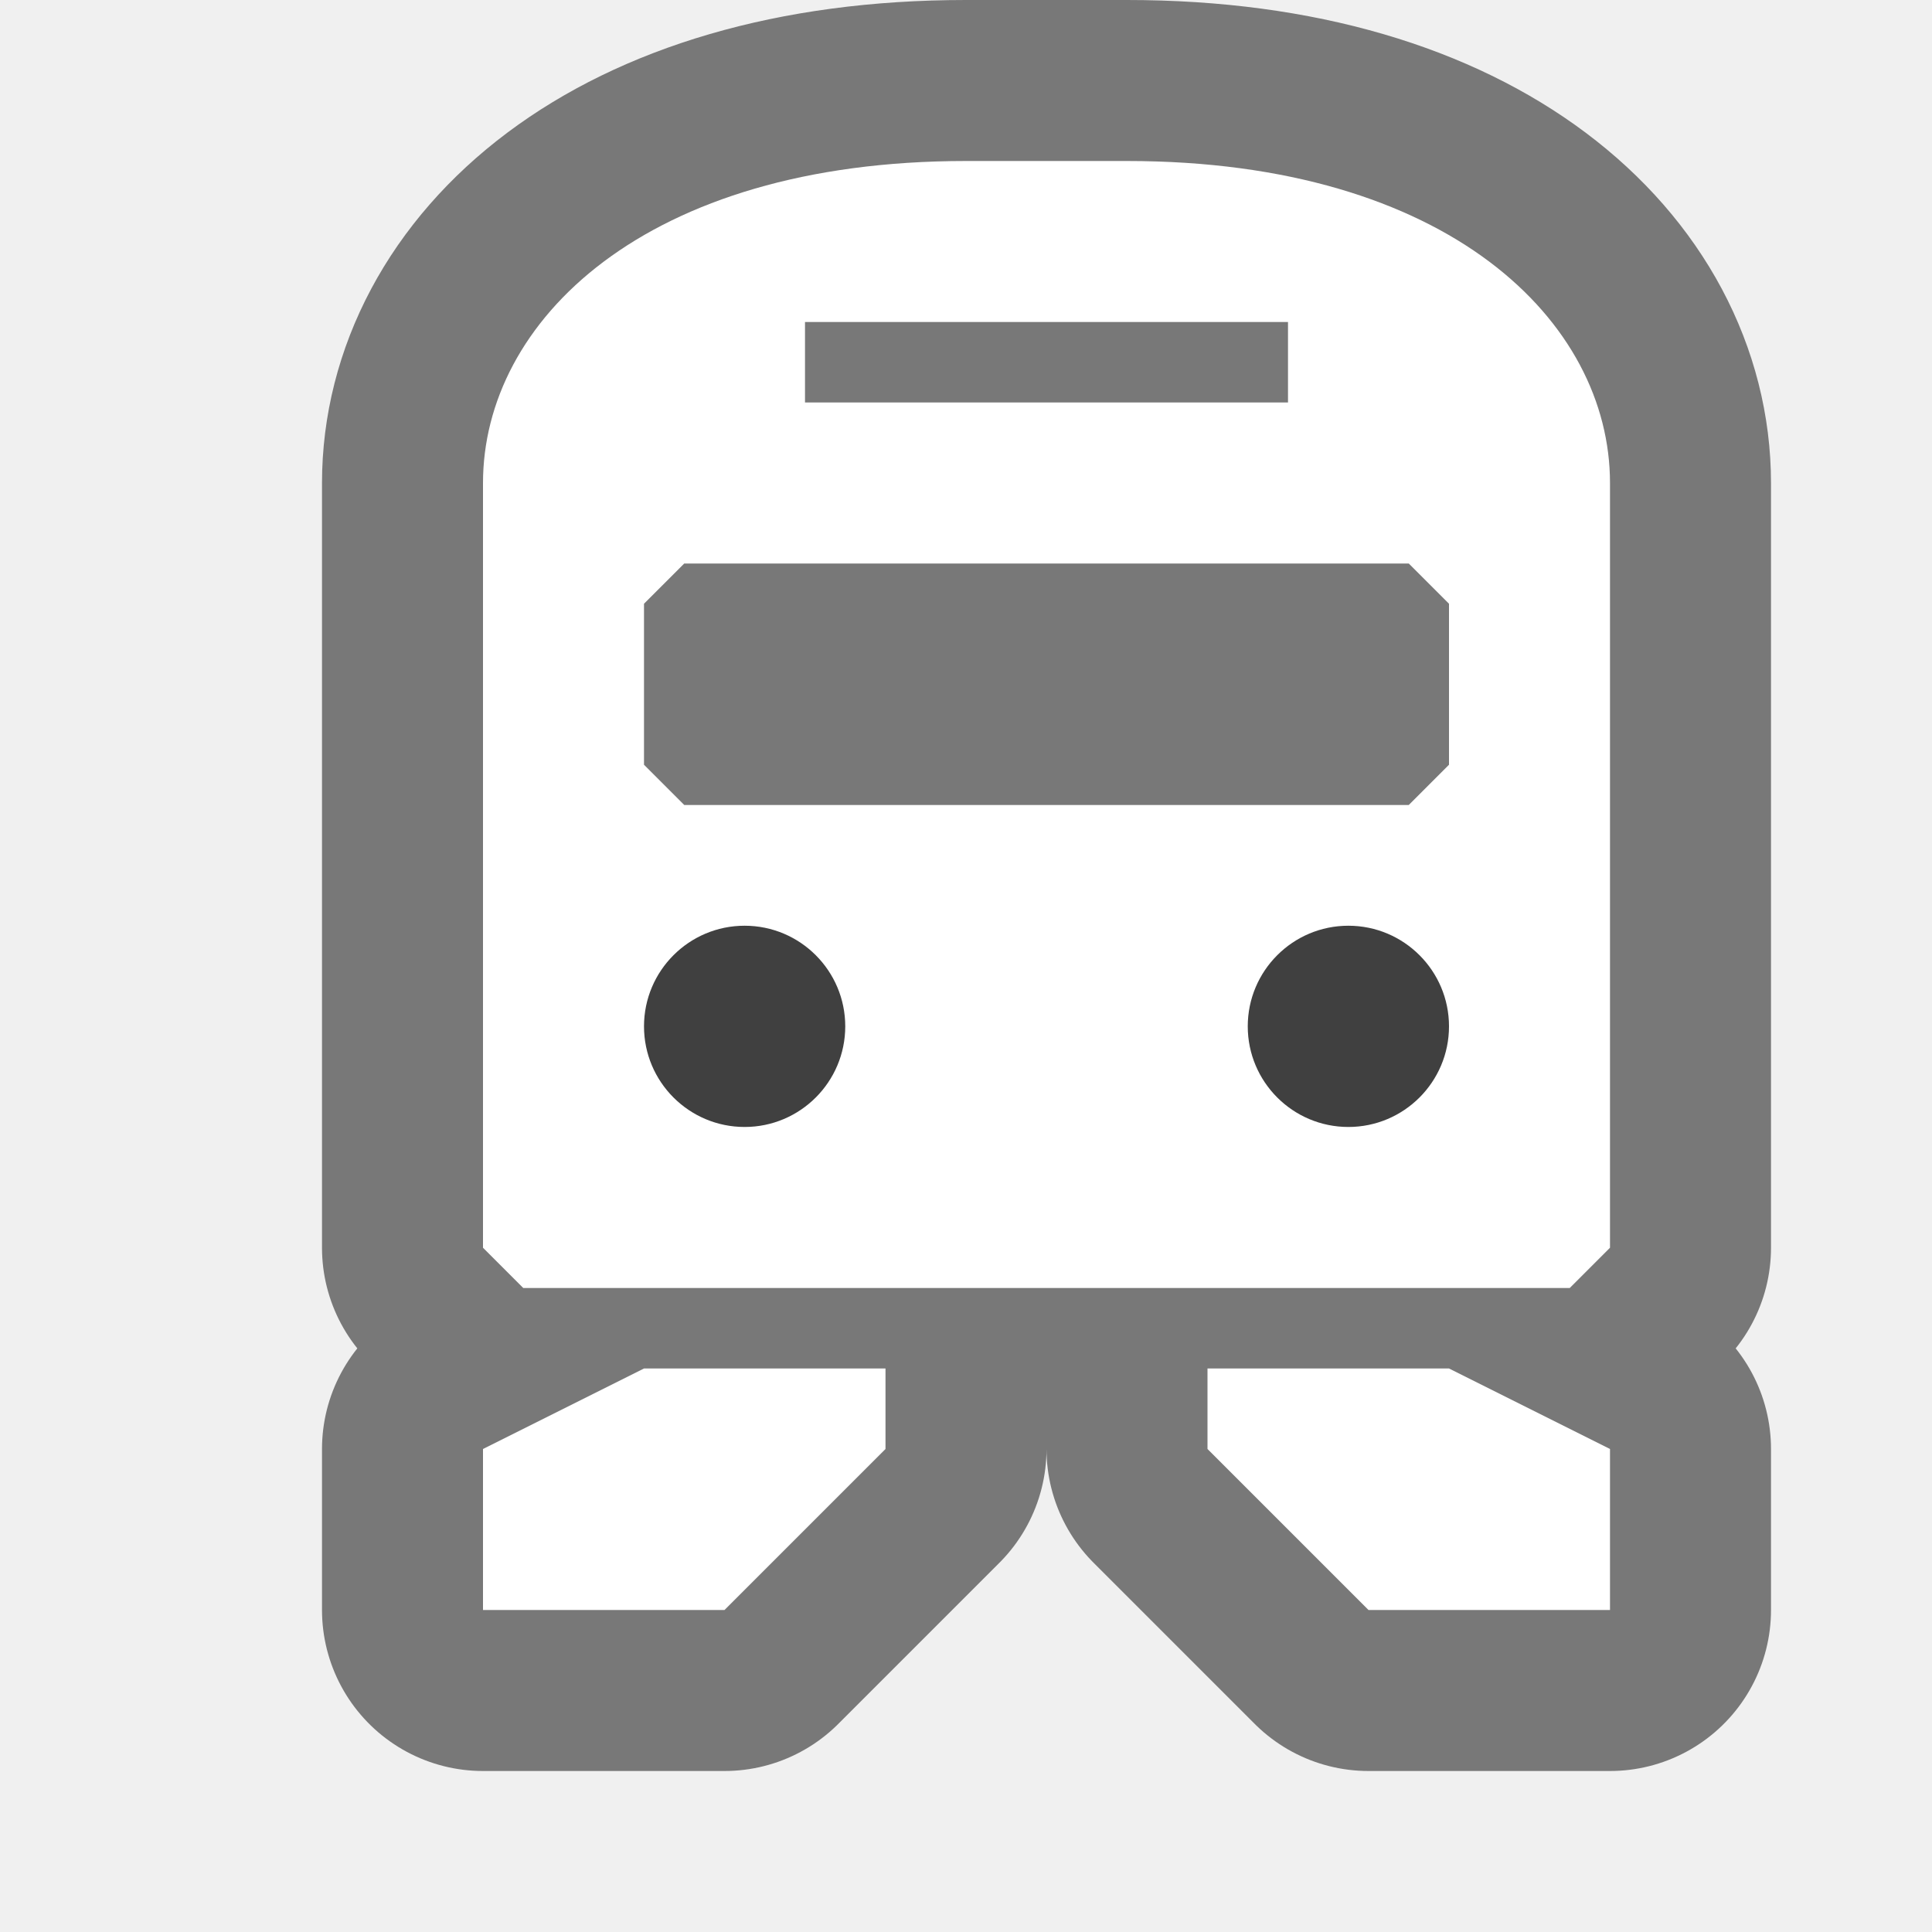
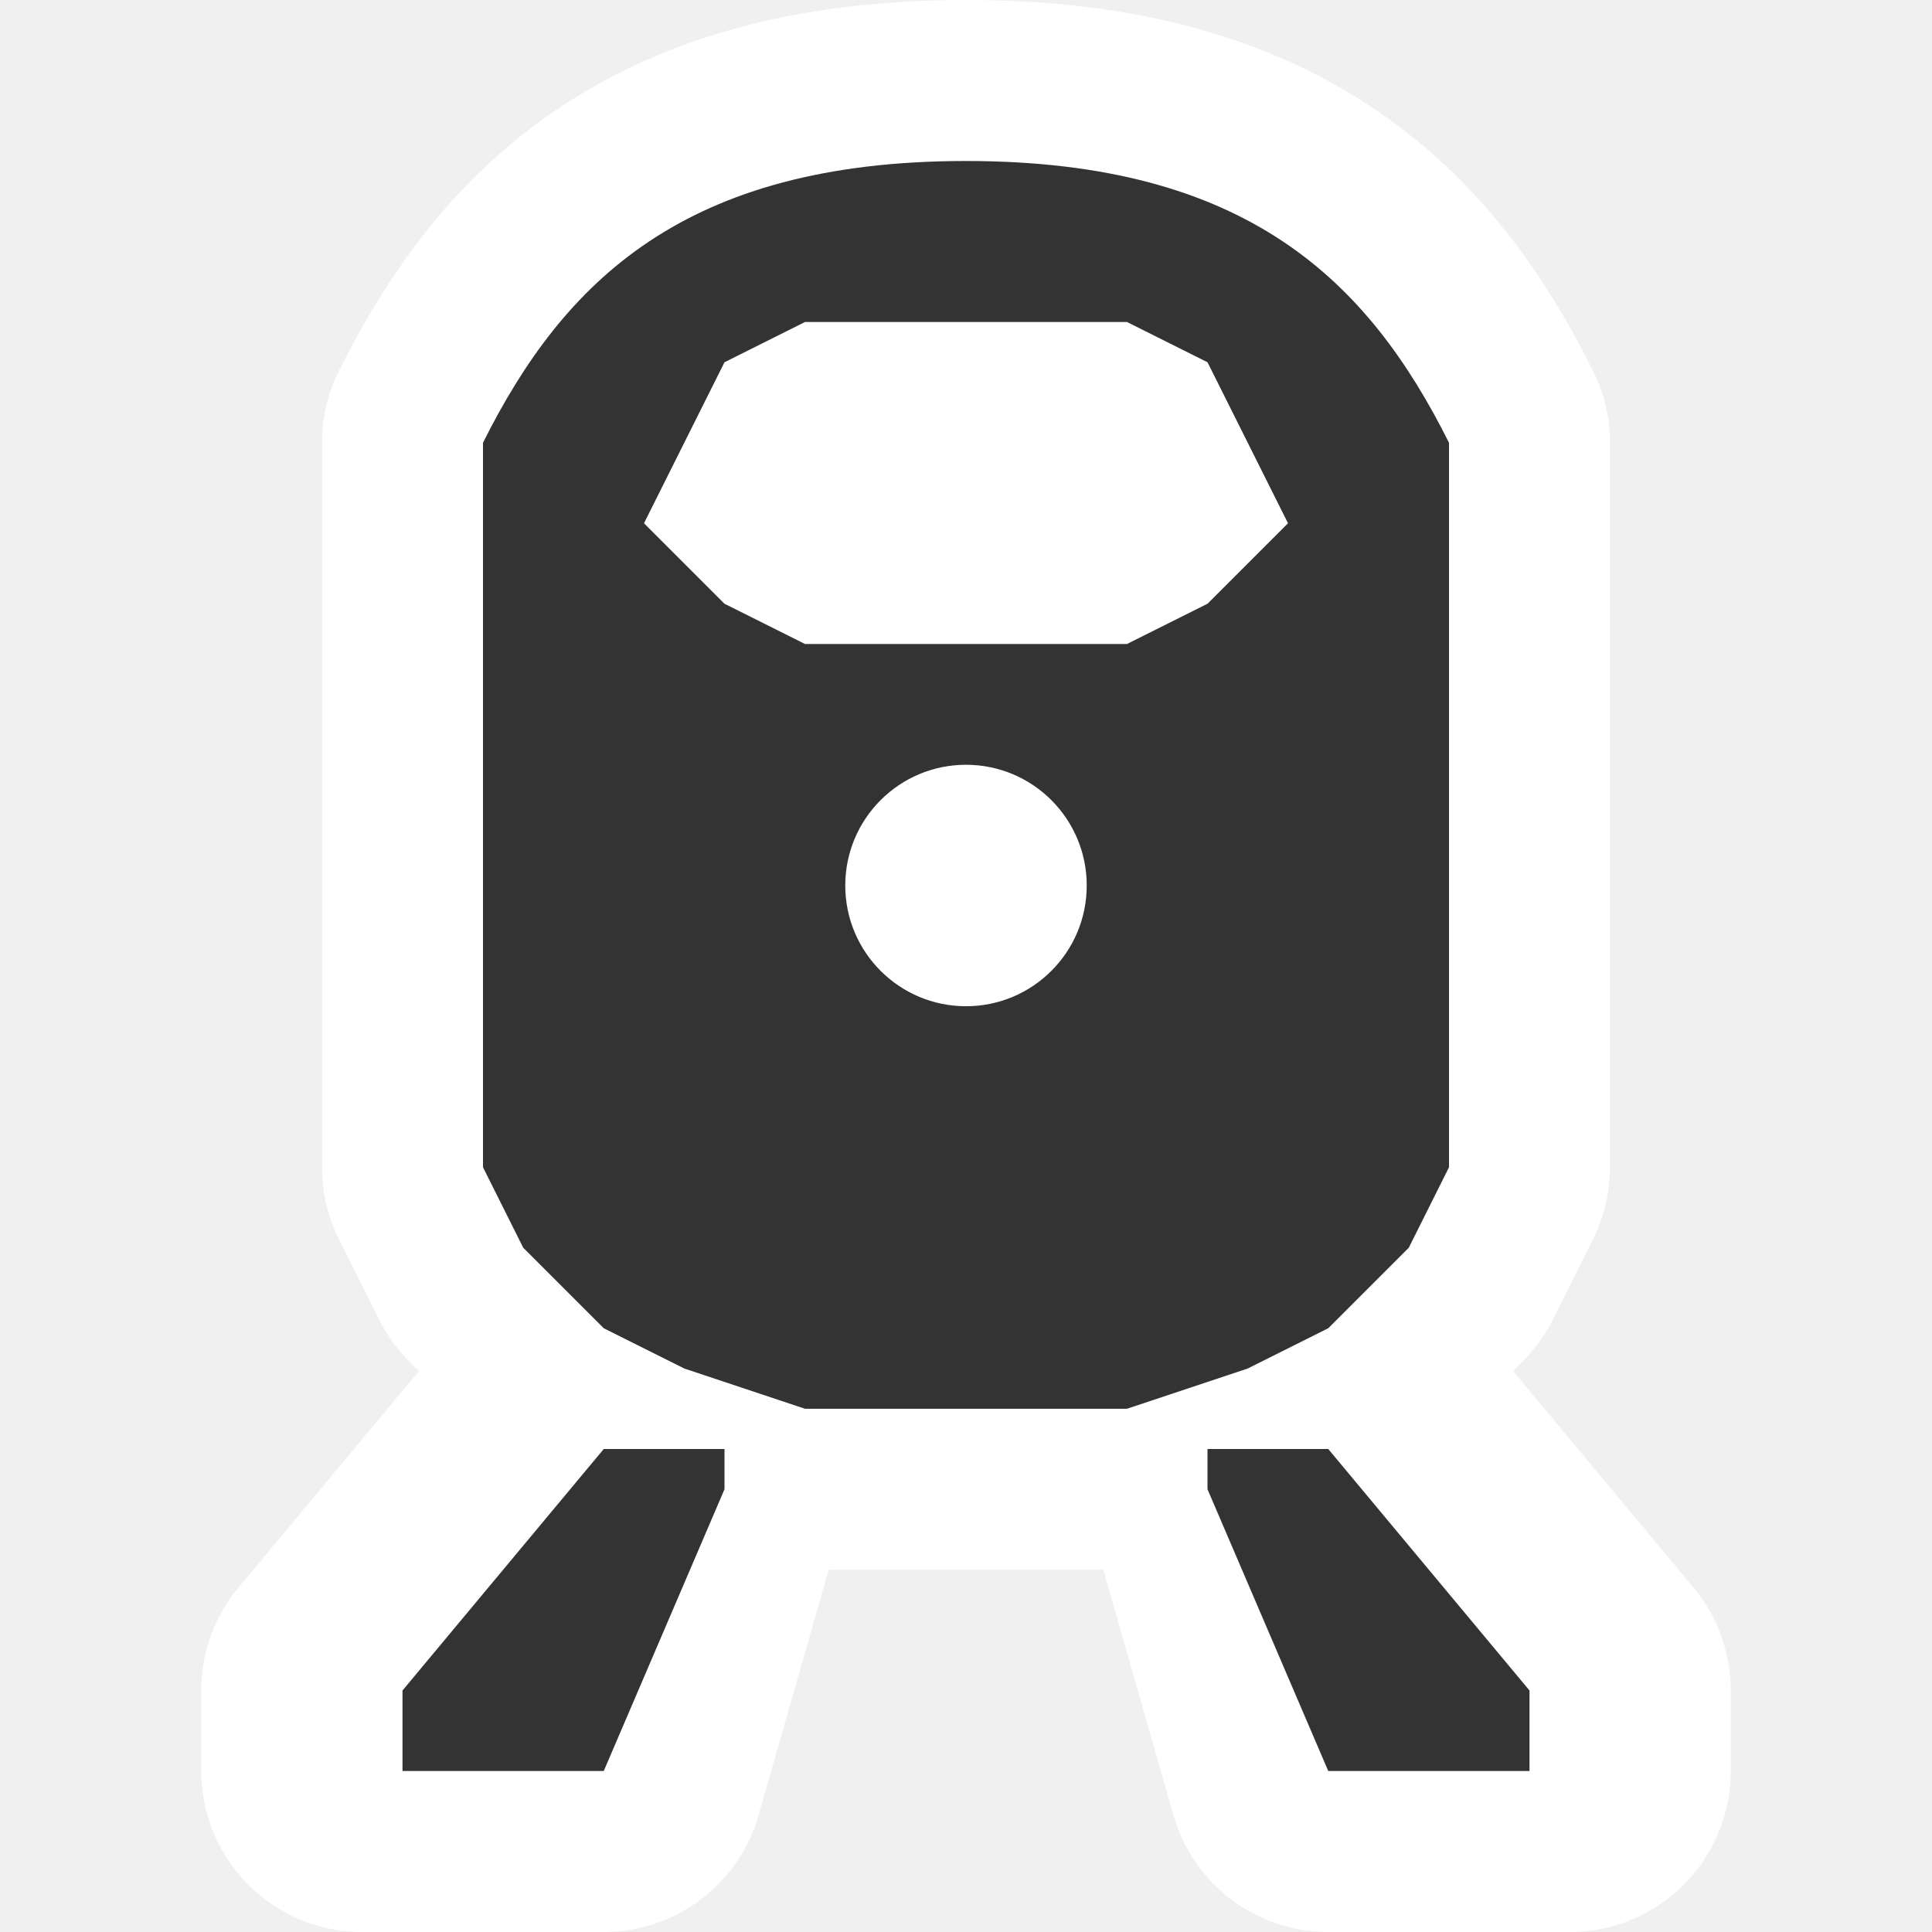
- <svg xmlns="http://www.w3.org/2000/svg" width="12" height="12" id="svg4764" version="1.1">
-   <defs id="defs4766" />
-   <g id="layer1" transform="translate(0,-1040.362)">
-     <path style="fill:#000000;fill-opacity:1;stroke:#000000;stroke-width:2;stroke-linecap:round;stroke-linejoin:round;stroke-miterlimit:4;stroke-dasharray:none;stroke-opacity:1;opacity:0.5" d="M 6,1 C 4,1 3,2 3,3 L 3,7.75 3.25,8 9.75,8 10,7.75 10,3 C 10,2 9,1 7,1 z M 5,2 8,2 8,2.5 5,2.5 z M 4.25,3.5 8.75,3.5 9,3.75 9,4.75 8.75,5 4.25,5 4,4.75 4,3.75 z M 4,8.5 3,9 l 0,1 1.5,0 1,-1 0,-0.5 z m 3.5,0 0,0.5 1,1 1.5,0 0,-1 -1,-0.5 z" transform="translate(0,1040.362)" id="path6616" />
-     <path style="fill:#ffffff;fill-opacity:1;stroke:none" d="M 6,1 C 4,1 3,2 3,3 L 3,7.75 3.25,8 9.75,8 10,7.75 10,3 C 10,2 9,1 7,1 z M 5,2 8,2 8,2.5 5,2.5 z M 4,3.75 4.25,3.5 8.75,3.5 9,3.75 9,4.75 8.75,5 4.25,5 4,4.75 z" transform="translate(0,1040.362)" id="path3212" />
-     <path style="fill:#ffffff;fill-opacity:1;stroke:none" d="m 4,1048.862 -1,0.5 0,1 1.5,0 1,-1 0,-0.5 z" id="path3266" />
-     <path id="path3268" d="m 9,1048.862 -1.5,0 0,0.5 1,1 1.5,0 0,-1 z" style="fill:#ffffff;fill-opacity:1;stroke:none" />
-     <rect style="color:#000000;fill:#ffffff;fill-opacity:0;fill-rule:nonzero;stroke:none;stroke-width:1;marker:none;visibility:visible;display:inline;overflow:visible;enable-background:accumulate" id="rect7366" width="12" height="12" x="0" y="0" transform="translate(0,1040.362)" />
-     <path style="color:#000000;fill:#000000;fill-opacity:1;fill-rule:nonzero;stroke:none;stroke-width:1;marker:none;visibility:visible;display:inline;overflow:visible;enable-background:accumulate;opacity:0.75" id="path3182" d="M 5,6.5 C 5,6.776 4.776,7 4.5,7 4.224,7 4,6.776 4,6.5 4,6.224 4.224,6 4.5,6 4.776,6 5,6.224 5,6.5 z" transform="matrix(1.249975,0,0,1.249975,-0.9998729,1038.612)" />
-     <path transform="matrix(1.249975,0,0,1.249975,2.750127,1038.612)" d="M 5,6.5 C 5,6.776 4.776,7 4.5,7 4.224,7 4,6.776 4,6.5 4,6.224 4.224,6 4.5,6 4.776,6 5,6.224 5,6.5 z" id="path3184" style="color:#000000;fill:#000000;fill-opacity:1;fill-rule:nonzero;stroke:none;stroke-width:1;marker:none;visibility:visible;display:inline;overflow:visible;enable-background:accumulate;opacity:0.75" />
+ <svg xmlns="http://www.w3.org/2000/svg" version="1.1" width="12" height="12" id="svg3122">
+   <defs id="defs3124" />
+   <path id="path2991" d="M 6,1 C 4.25,1 3.5,1.75 3,2.75 l 0,4.5 0.25,0.5 0.5,0.5 L 4.25,8.5 5,8.75 7,8.75 7.75,8.5 8.25,8.25 8.75,7.75 9,7.25 9,2.75 C 8.5,1.75 7.75,1 6,1 z M 5,2 7,2 7.5,2.25 8,3.25 7.5,3.75 7,4 5,4 4.5,3.75 4,3.25 l 0.5,-1 z" style="color:#000000;fill:#333333;fill-opacity:1;fill-rule:nonzero;stroke:#ffffff;stroke-width:2;marker:none;visibility:visible;display:inline;overflow:visible;enable-background:accumulate;stroke-linecap:butt;stroke-linejoin:round;stroke-miterlimit:4;stroke-opacity:1;stroke-dasharray:none;stroke-dashoffset:0" />
+   <rect style="color:#000000;fill:#00ccff;fill-opacity:0;fill-rule:evenodd;stroke:none;stroke-width:1px;marker:none;visibility:visible;display:inline;overflow:visible;enable-background:accumulate" id="rect3765" width="12" height="12" x="0" y="-1.1760707e-15" />
+   <g id="g2992" style="stroke:#ffffff;stroke-width:2;stroke-miterlimit:4;stroke-dasharray:none;stroke-linejoin:round">
+     <path style="color:#000000;fill:#333333;fill-opacity:1;fill-rule:nonzero;stroke:#ffffff;stroke-width:2;stroke-linejoin:round;stroke-miterlimit:4;stroke-dasharray:none;marker:none;visibility:visible;display:inline;overflow:visible;enable-background:accumulate" d="m 2.25,11 0,-0.5 L 3.5,9 4.25,9 4.25,9.25 3.75,11 z" id="path2988" />
+     <path id="path2990" d="m 9.75,11 0,-0.5 L 8.5,9 7.75,9 l 0,0.25 0.5,1.75 z" style="color:#000000;fill:#333333;fill-opacity:1;fill-rule:nonzero;stroke:#ffffff;stroke-width:2;stroke-linejoin:round;stroke-miterlimit:4;stroke-dasharray:none;marker:none;visibility:visible;display:inline;overflow:visible;enable-background:accumulate" />
  </g>
+   <path style="color:#000000;fill:#333333;fill-opacity:1;fill-rule:nonzero;stroke:none;stroke-width:2;marker:none;visibility:visible;display:inline;overflow:visible;enable-background:accumulate" d="M 6,1 C 4.25,1 3.5,1.75 3,2.75 l 0,4.5 0.25,0.5 0.5,0.5 L 4.25,8.5 5,8.75 7,8.75 7.75,8.5 8.25,8.25 8.75,7.75 9,7.25 9,2.75 C 8.5,1.75 7.75,1 6,1 z M 5,2 7,2 7.5,2.25 8,3.25 7.5,3.75 7,4 5,4 4.5,3.75 4,3.25 l 0.5,-1 z" id="path24879" />
+   <path style="color:#000000;fill:#333333;fill-opacity:1;fill-rule:nonzero;stroke:none;stroke-width:2;marker:none;visibility:visible;display:inline;overflow:visible;enable-background:accumulate" d="M 2.5,11 2.5,10.5 3.75,9 4.5,9 4.5,9.25 3.75,11 z" id="path4060" />
+   <path id="path4079" d="M 9.5,11 9.5,10.5 8.25,9 7.5,9 7.5,9.25 8.25,11 z" style="color:#000000;fill:#333333;fill-opacity:1;fill-rule:nonzero;stroke:none;stroke-width:2;marker:none;visibility:visible;display:inline;overflow:visible;enable-background:accumulate" />
+   <path style="color:#000000;fill:#ffffff;fill-opacity:1;fill-rule:evenodd;stroke:#ffffff;stroke-width:0.333;stroke-miterlimit:4;stroke-dasharray:none;marker:none;visibility:visible;display:inline;overflow:visible;enable-background:accumulate" id="path4083" d="M 7,6 A 1,1 0 1 1 5,6 1,1 0 1 1 7,6 z" transform="matrix(0.6428571,0,0,0.6428571,2.142857,1.642857)" />
</svg>
